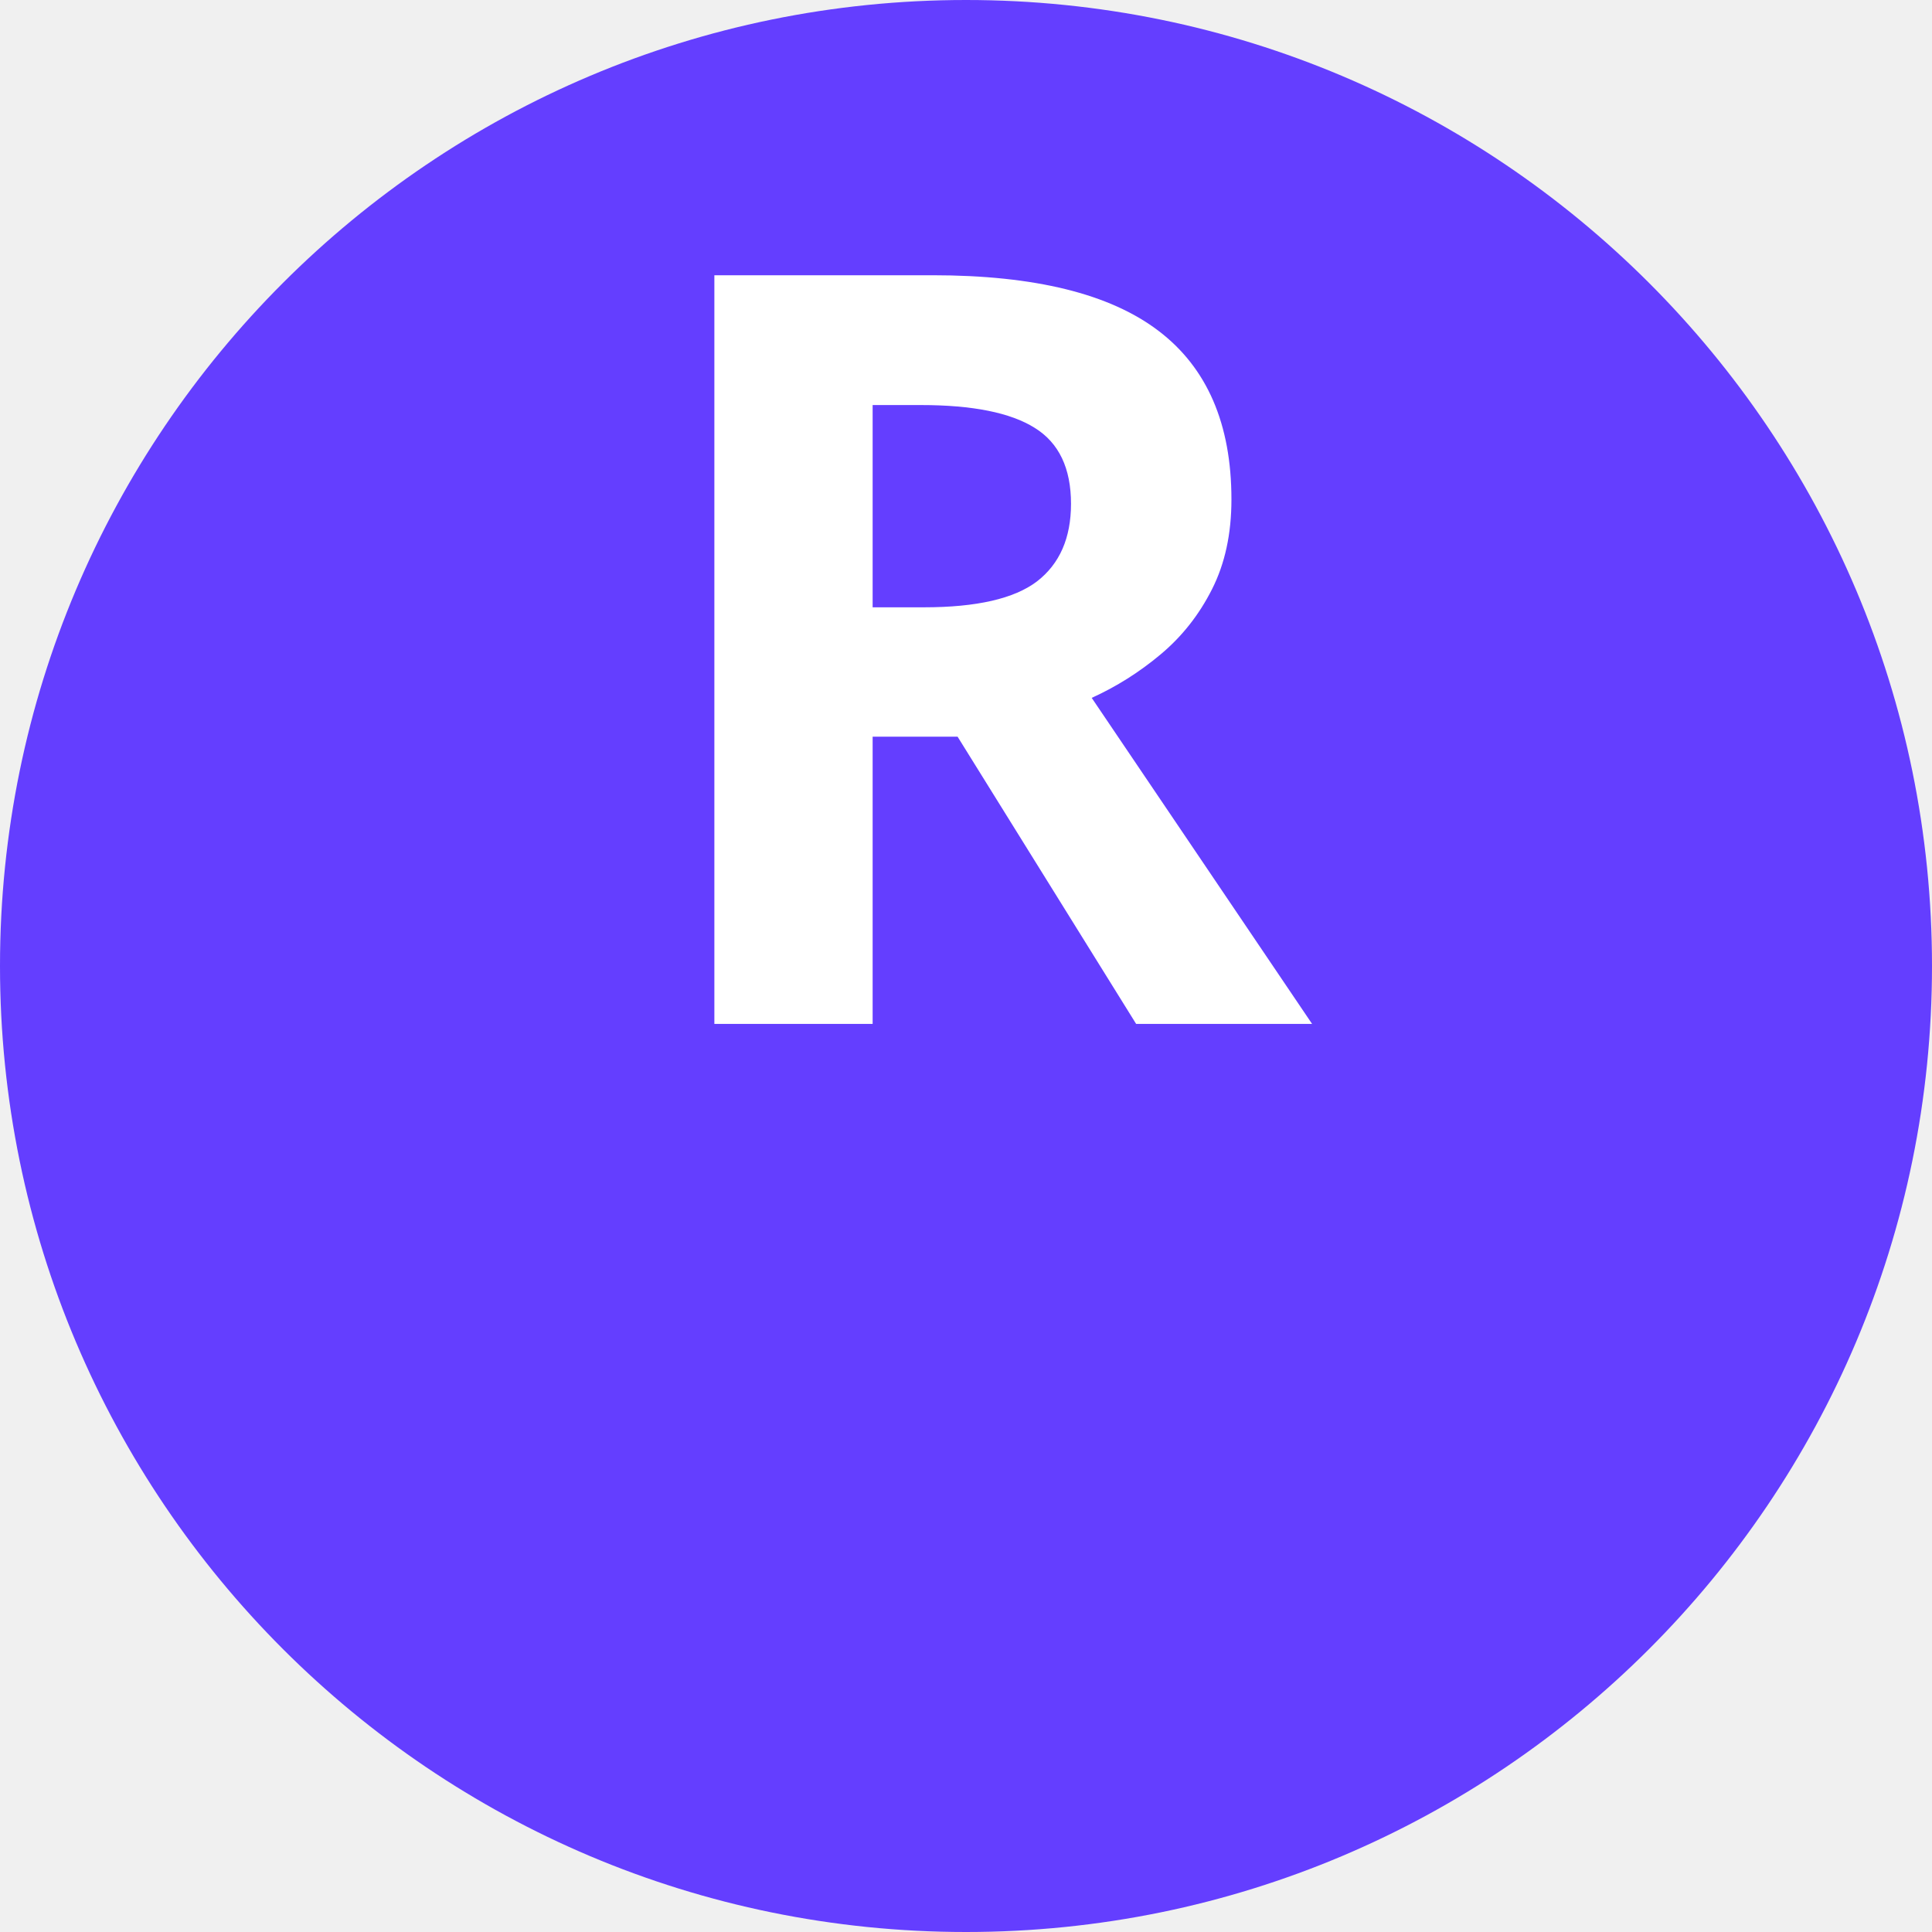
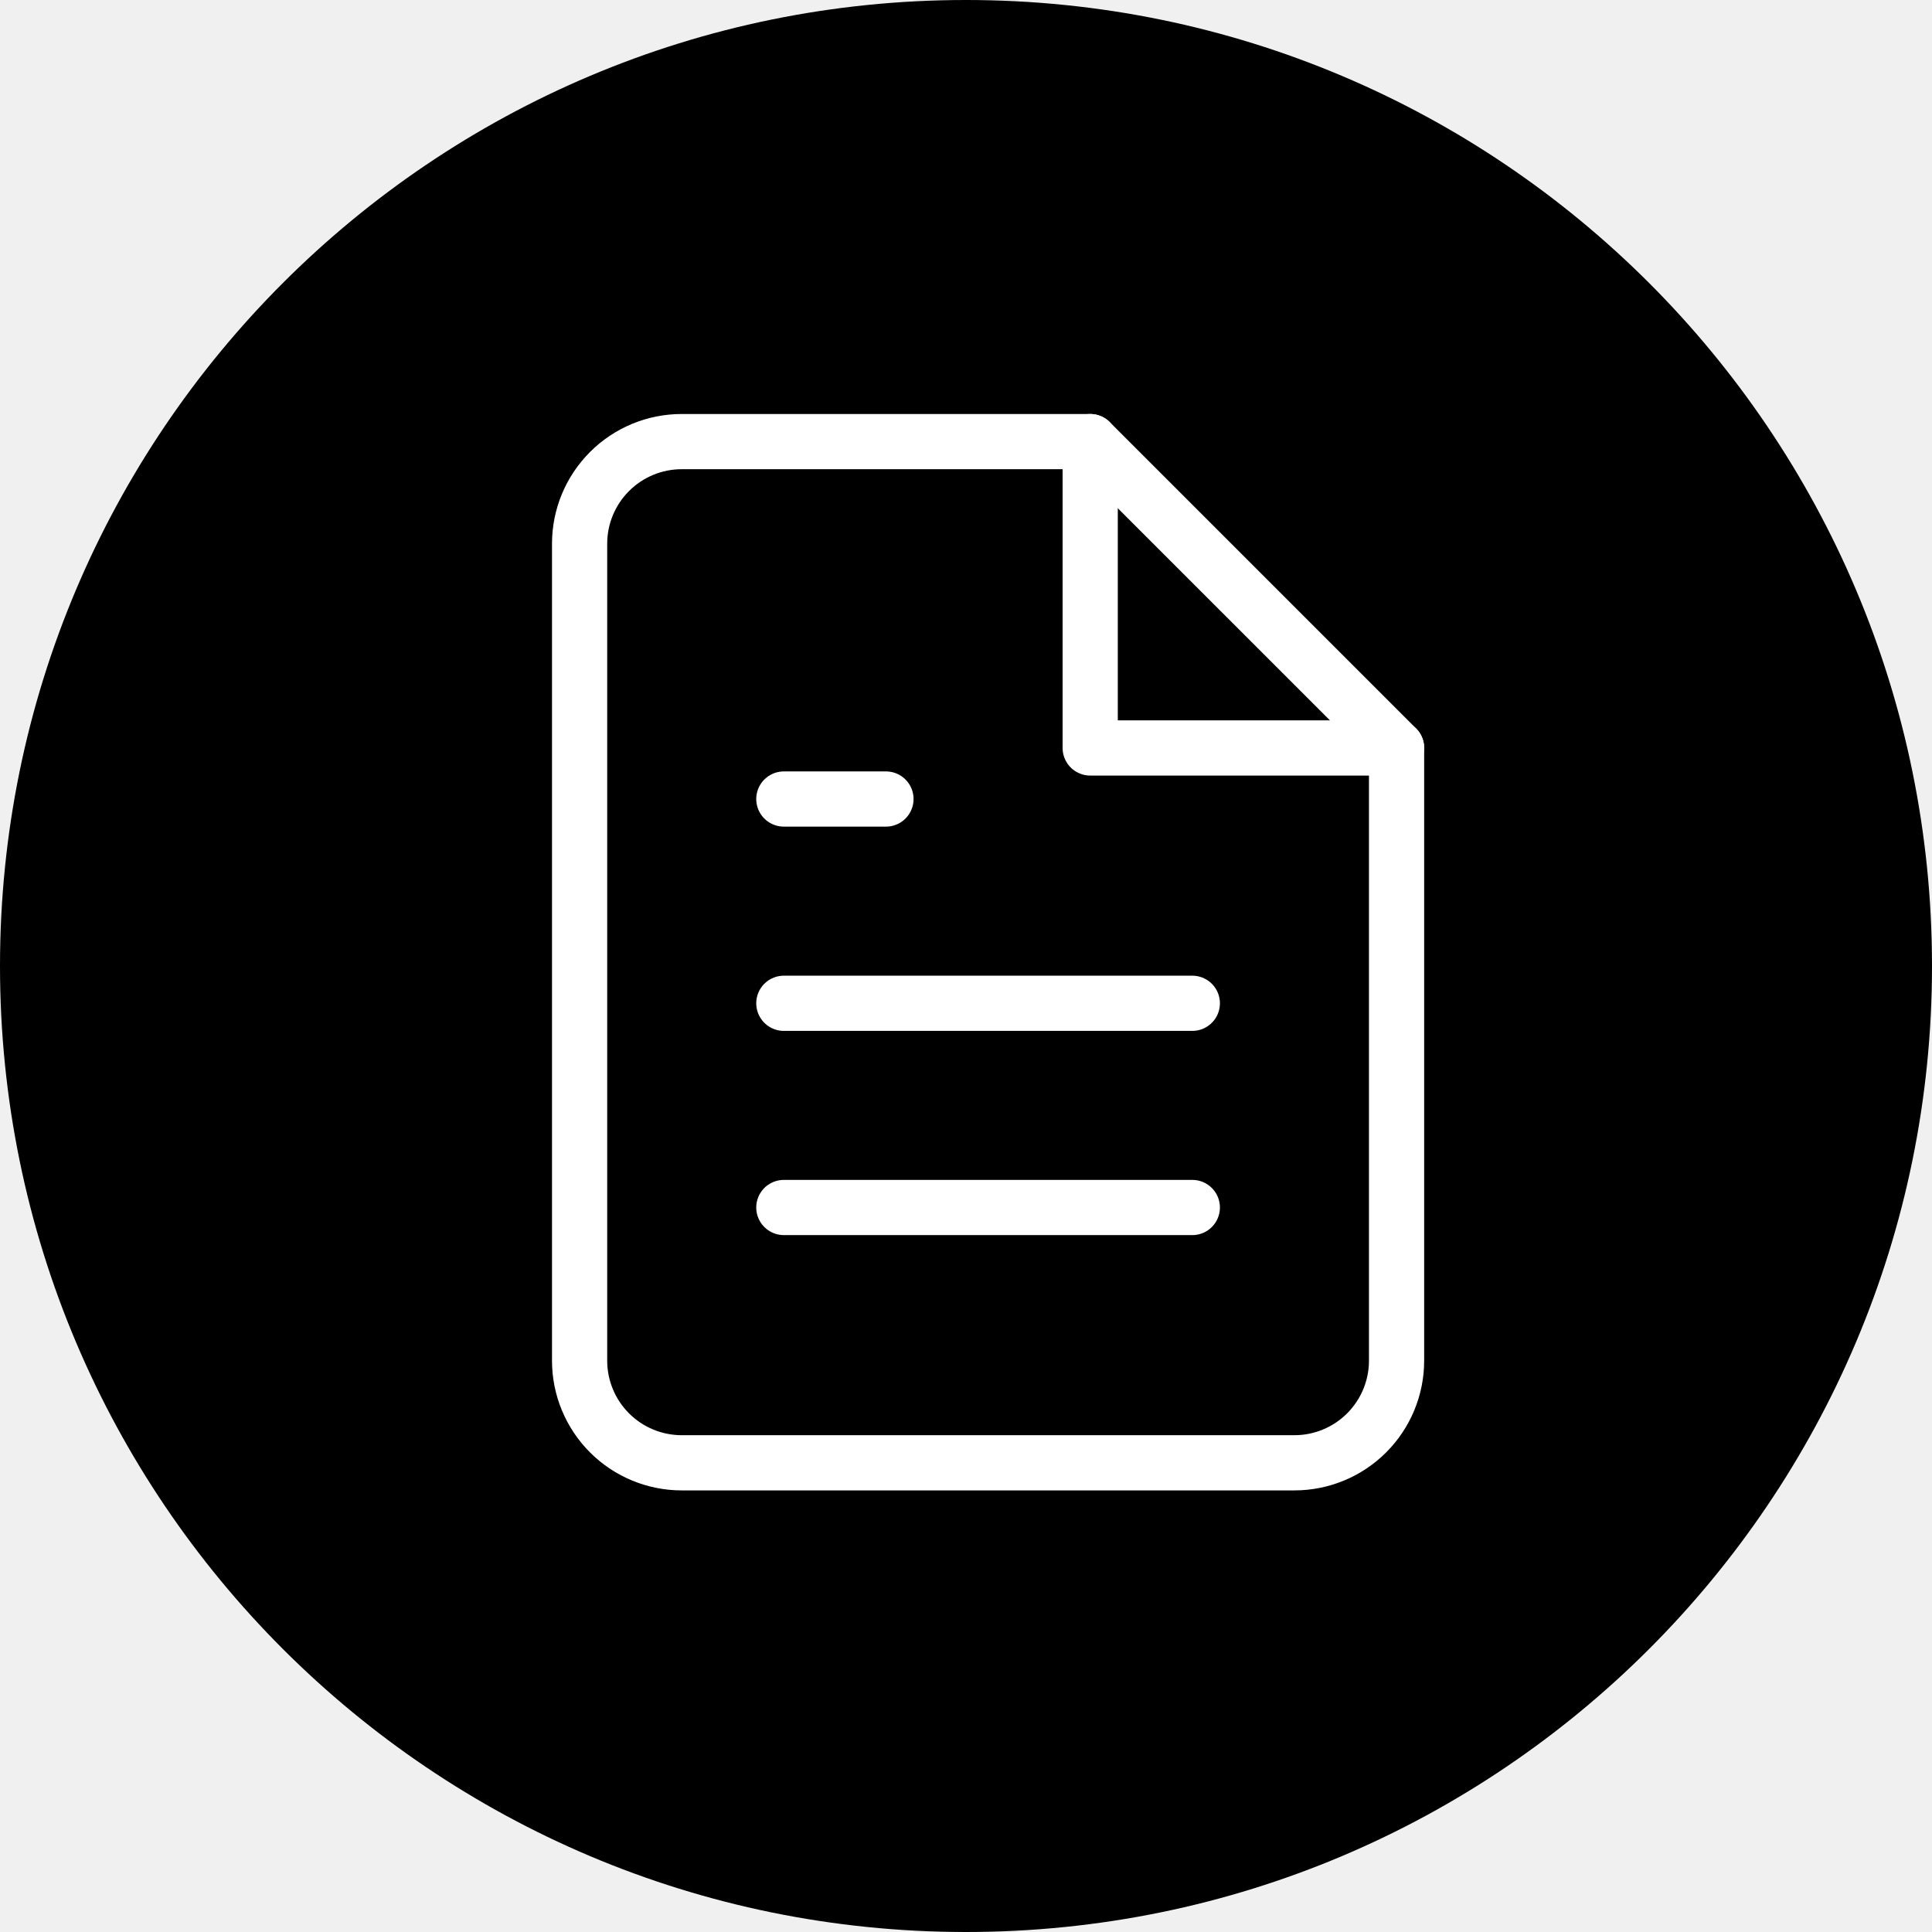
<svg xmlns="http://www.w3.org/2000/svg" width="70" height="70" viewBox="0 0 70 70" fill="none">
-   <circle cx="35" cy="35" r="35" fill="#643EFF" />
-   <text x="50%" y="53%" fill="white" font-size="38" font-family="sans-serif" font-weight="600" text-anchor="middle" alignment-baseline="middle" style="letter-spacing:-2; user-select:none;">R</text>
+   <circle cx="35" cy="35" r="35" fill="black" />
+   <path d="M39.5 16H24.7C23.719 16 22.778 16.39 22.084 17.084C21.39 17.778 21 18.719 21 19.7V49.3C21 50.281 21.39 51.222 22.084 51.916C22.778 52.61 23.719 53 24.7 53H46.9C47.881 53 48.822 52.61 49.516 51.916C50.21 51.222 50.6 50.281 50.6 49.3V27.1L39.5 16Z" stroke="white" stroke-width="2" stroke-linecap="round" stroke-linejoin="round" />
+   <path d="M39.5 16V27.1H50.6" stroke="white" stroke-width="2" stroke-linecap="round" stroke-linejoin="round" />
+   <path d="M43.2 36.351H28.4" stroke="white" stroke-width="2" stroke-linecap="round" stroke-linejoin="round" />
+   <path d="M43.2 43.75H28.4" stroke="white" stroke-width="2" stroke-linecap="round" stroke-linejoin="round" />
+   <path d="M32.1 28.95H30.25H28.4" stroke="white" stroke-width="2" stroke-linecap="round" stroke-linejoin="round" />
</svg>
